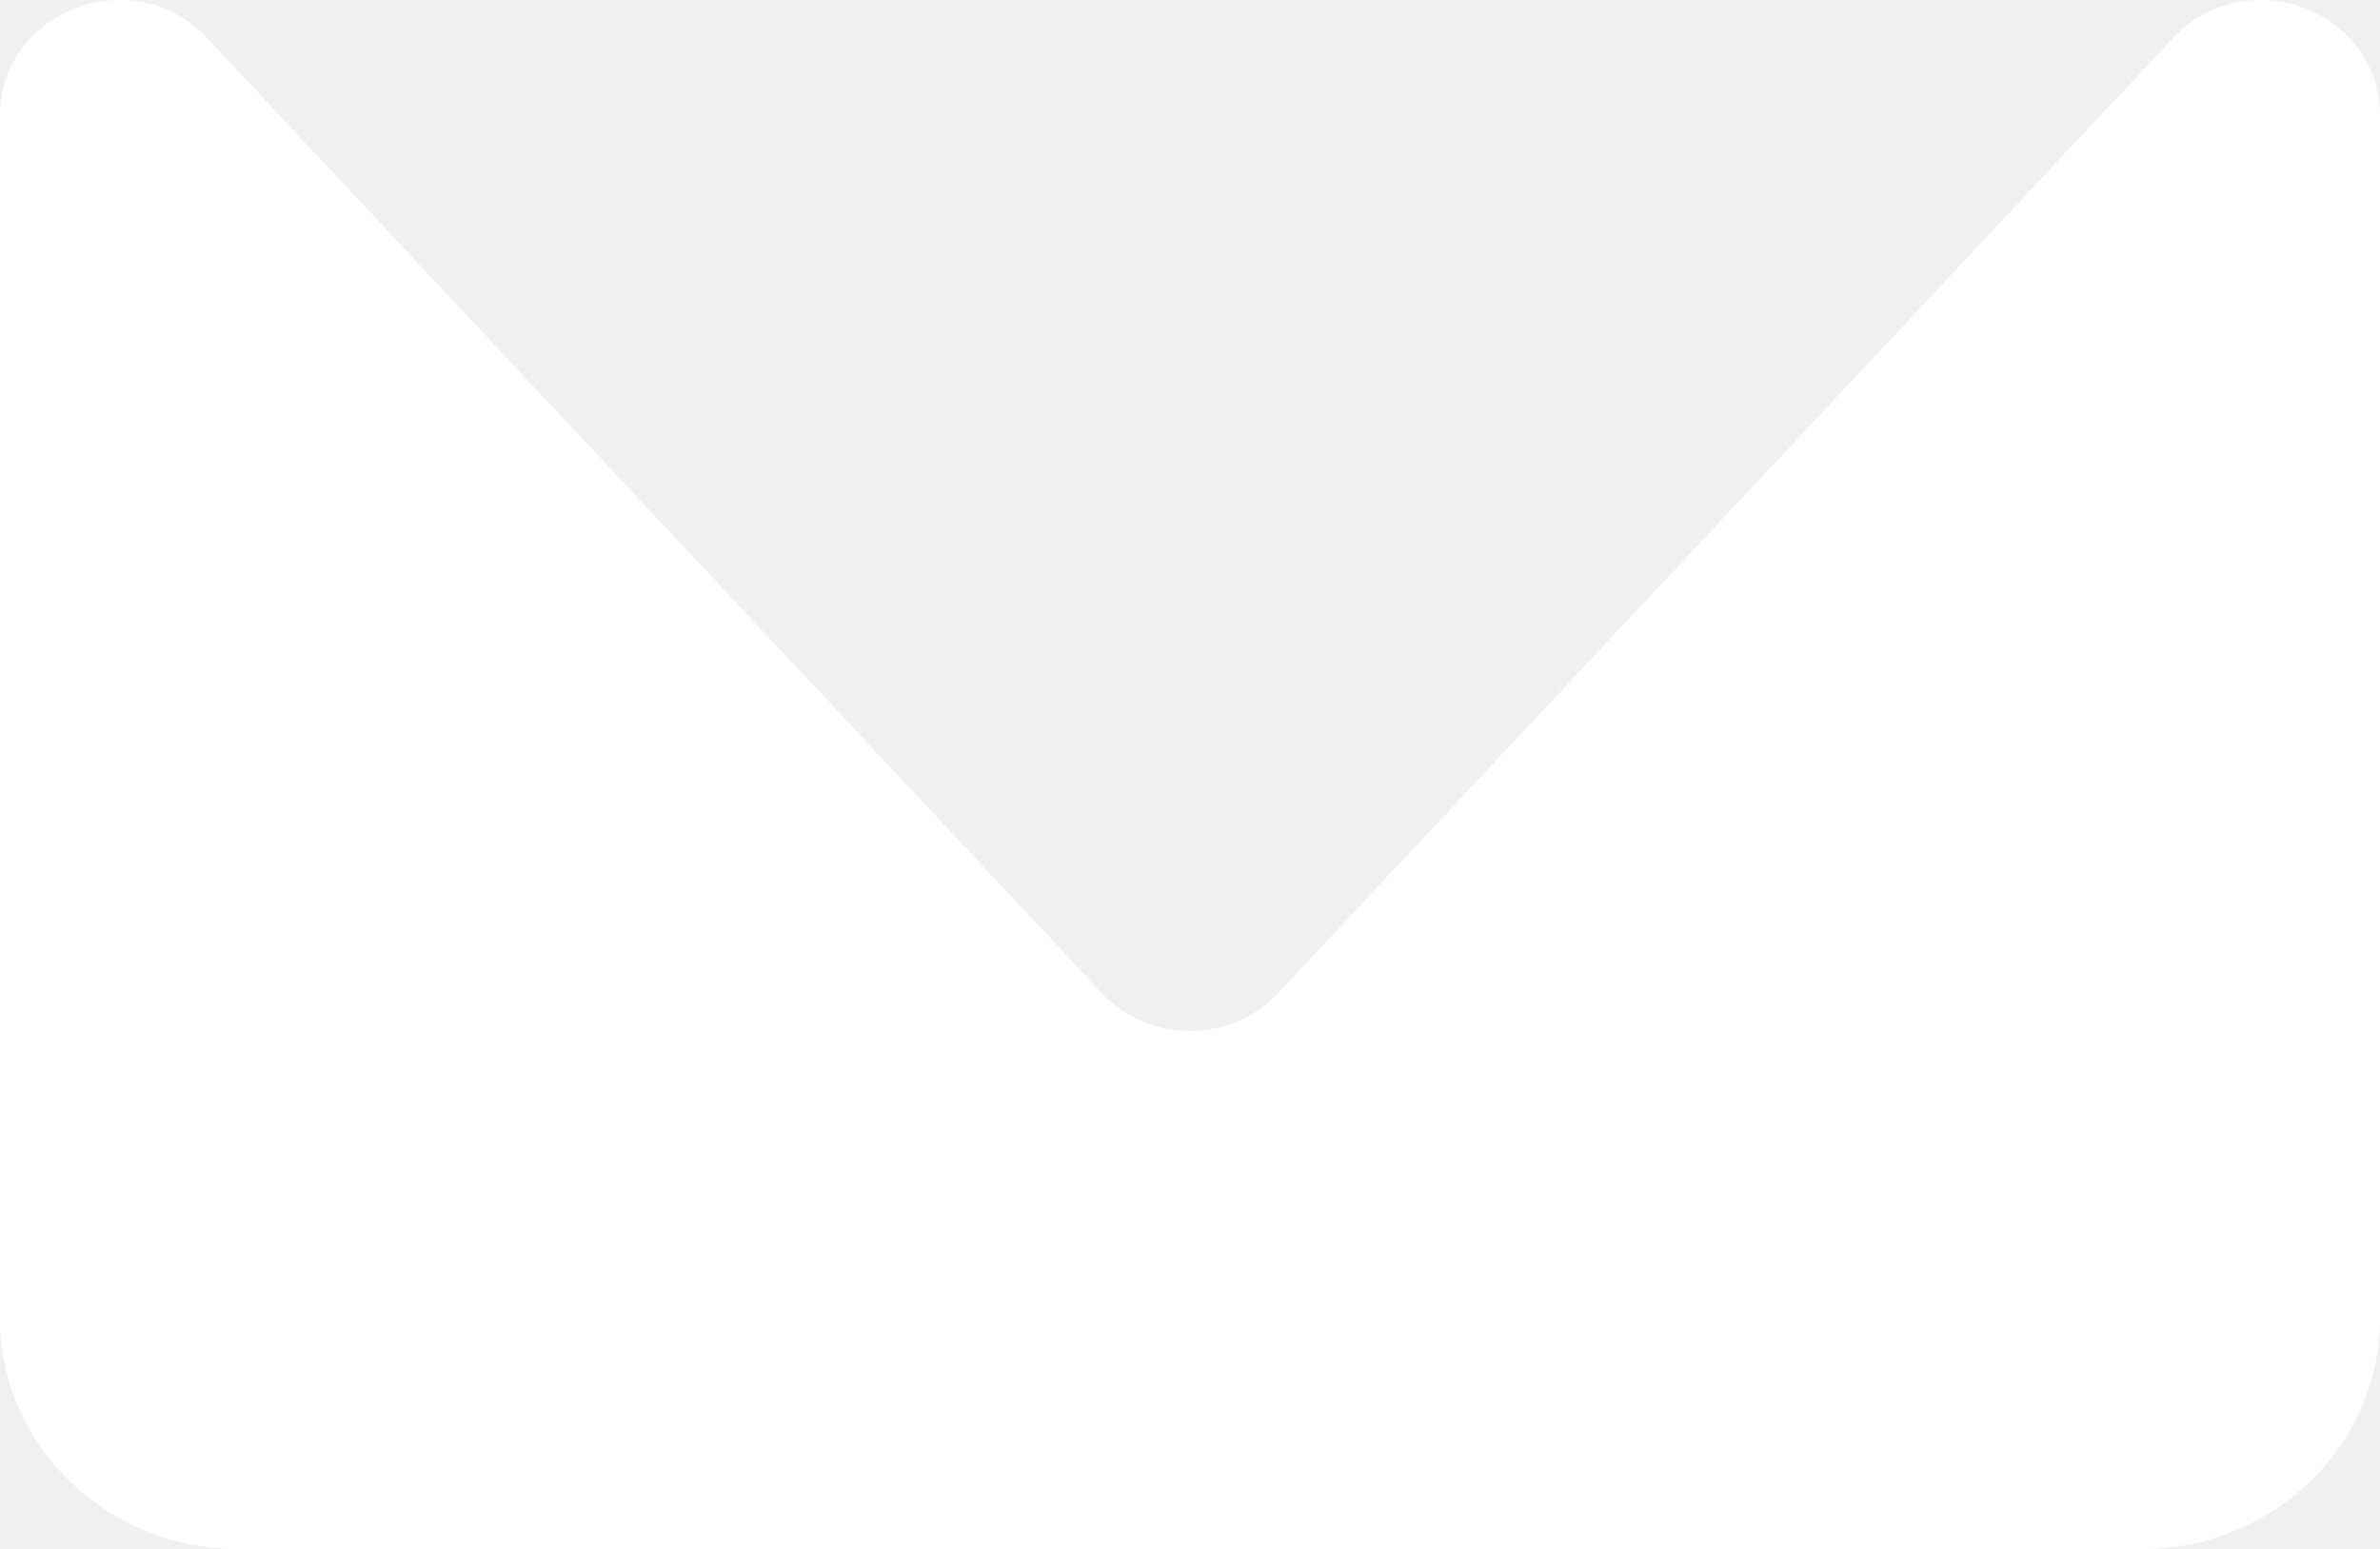
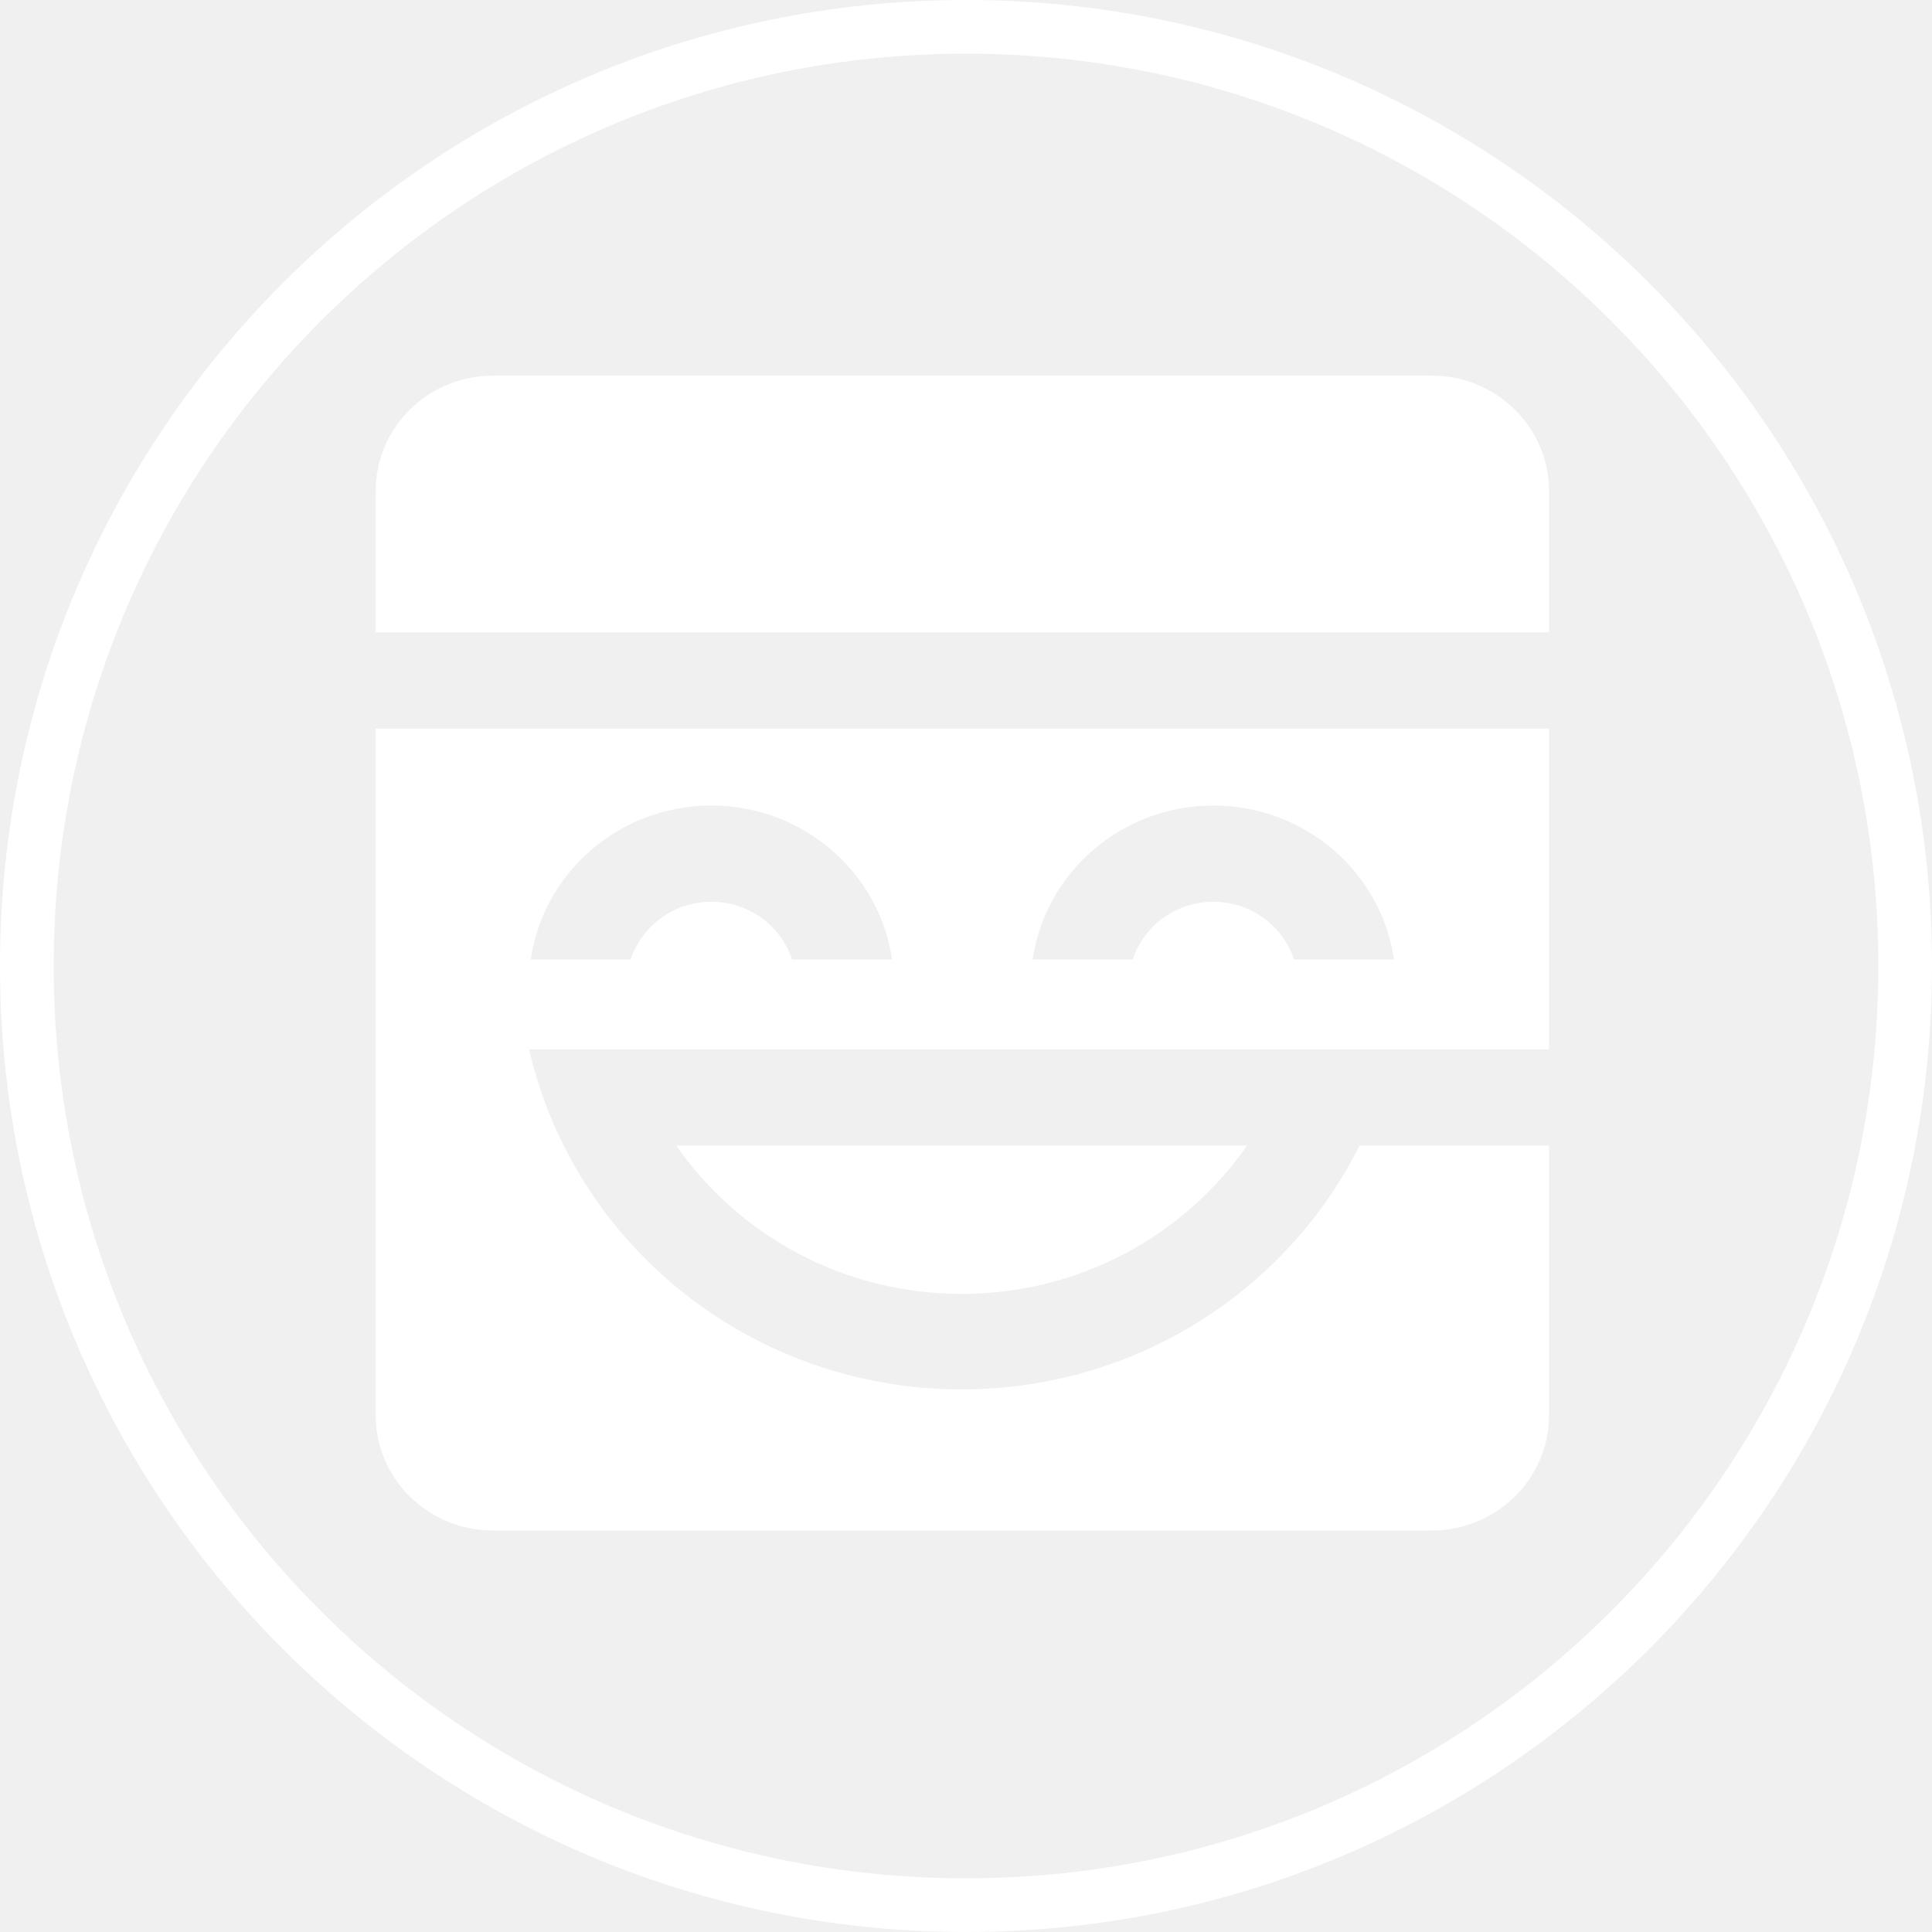
- <svg xmlns="http://www.w3.org/2000/svg" width="126" height="82" viewBox="0 0 126 82" fill="none">
-   <path d="M0 6.125C0 0.538 7.088 -2.121 10.962 2.013L58.338 52.575C60.838 55.243 65.162 55.243 67.662 52.575L115.038 2.013C118.912 -2.121 126 0.538 126 6.125V69.775C126 76.527 120.359 82 113.4 82H12.6C5.641 82 0 76.527 0 69.775V6.125Z" fill="white" />
+ <svg xmlns="http://www.w3.org/2000/svg" width="72" height="72" viewBox="0 0 72 72" fill="none">
+   <path fill-rule="evenodd" clip-rule="evenodd" d="M36 70C54.778 70 70 54.778 70 36C70 17.222 54.778 2 36 2C17.222 2 2 17.222 2 36C2 54.778 17.222 70 36 70ZM72 36C72 55.882 55.882 72 36 72C16.118 72 0 55.882 0 36C0 16.118 16.118 0 36 0C55.882 0 72 16.118 72 36Z" fill="white" />
+   <path fill-rule="evenodd" clip-rule="evenodd" d="M57.729 27.151V39.106H21.288L19.72 39.106C21.38 46.36 27.965 51.778 35.837 51.778C42.344 51.778 47.973 48.075 50.666 42.693L57.729 42.693V52.735C57.729 55.112 55.771 57.039 53.356 57.039H18.373C15.958 57.039 14 55.112 14 52.735V27.151H57.729ZM46.472 42.693C44.153 46.03 40.255 48.219 35.837 48.219C31.419 48.219 27.521 46.03 25.202 42.693H46.472ZM26.511 30.02C23.084 30.02 20.249 32.514 19.778 35.758L23.505 35.758C23.915 34.51 25.106 33.606 26.511 33.606C27.916 33.606 29.107 34.51 29.517 35.758L33.245 35.758C32.773 32.514 29.938 30.02 26.511 30.02ZM45.218 30.02C41.791 30.02 38.956 32.514 38.484 35.758L42.212 35.758C42.621 34.51 43.812 33.606 45.218 33.606C46.623 33.606 47.814 34.51 48.223 35.758L51.951 35.758C51.479 32.514 48.644 30.02 45.218 30.02ZM53.356 14C55.771 14 57.729 15.927 57.729 18.304V23.564H14V18.304C14 15.927 15.958 14 18.373 14H53.356Z" fill="white" />
</svg>
